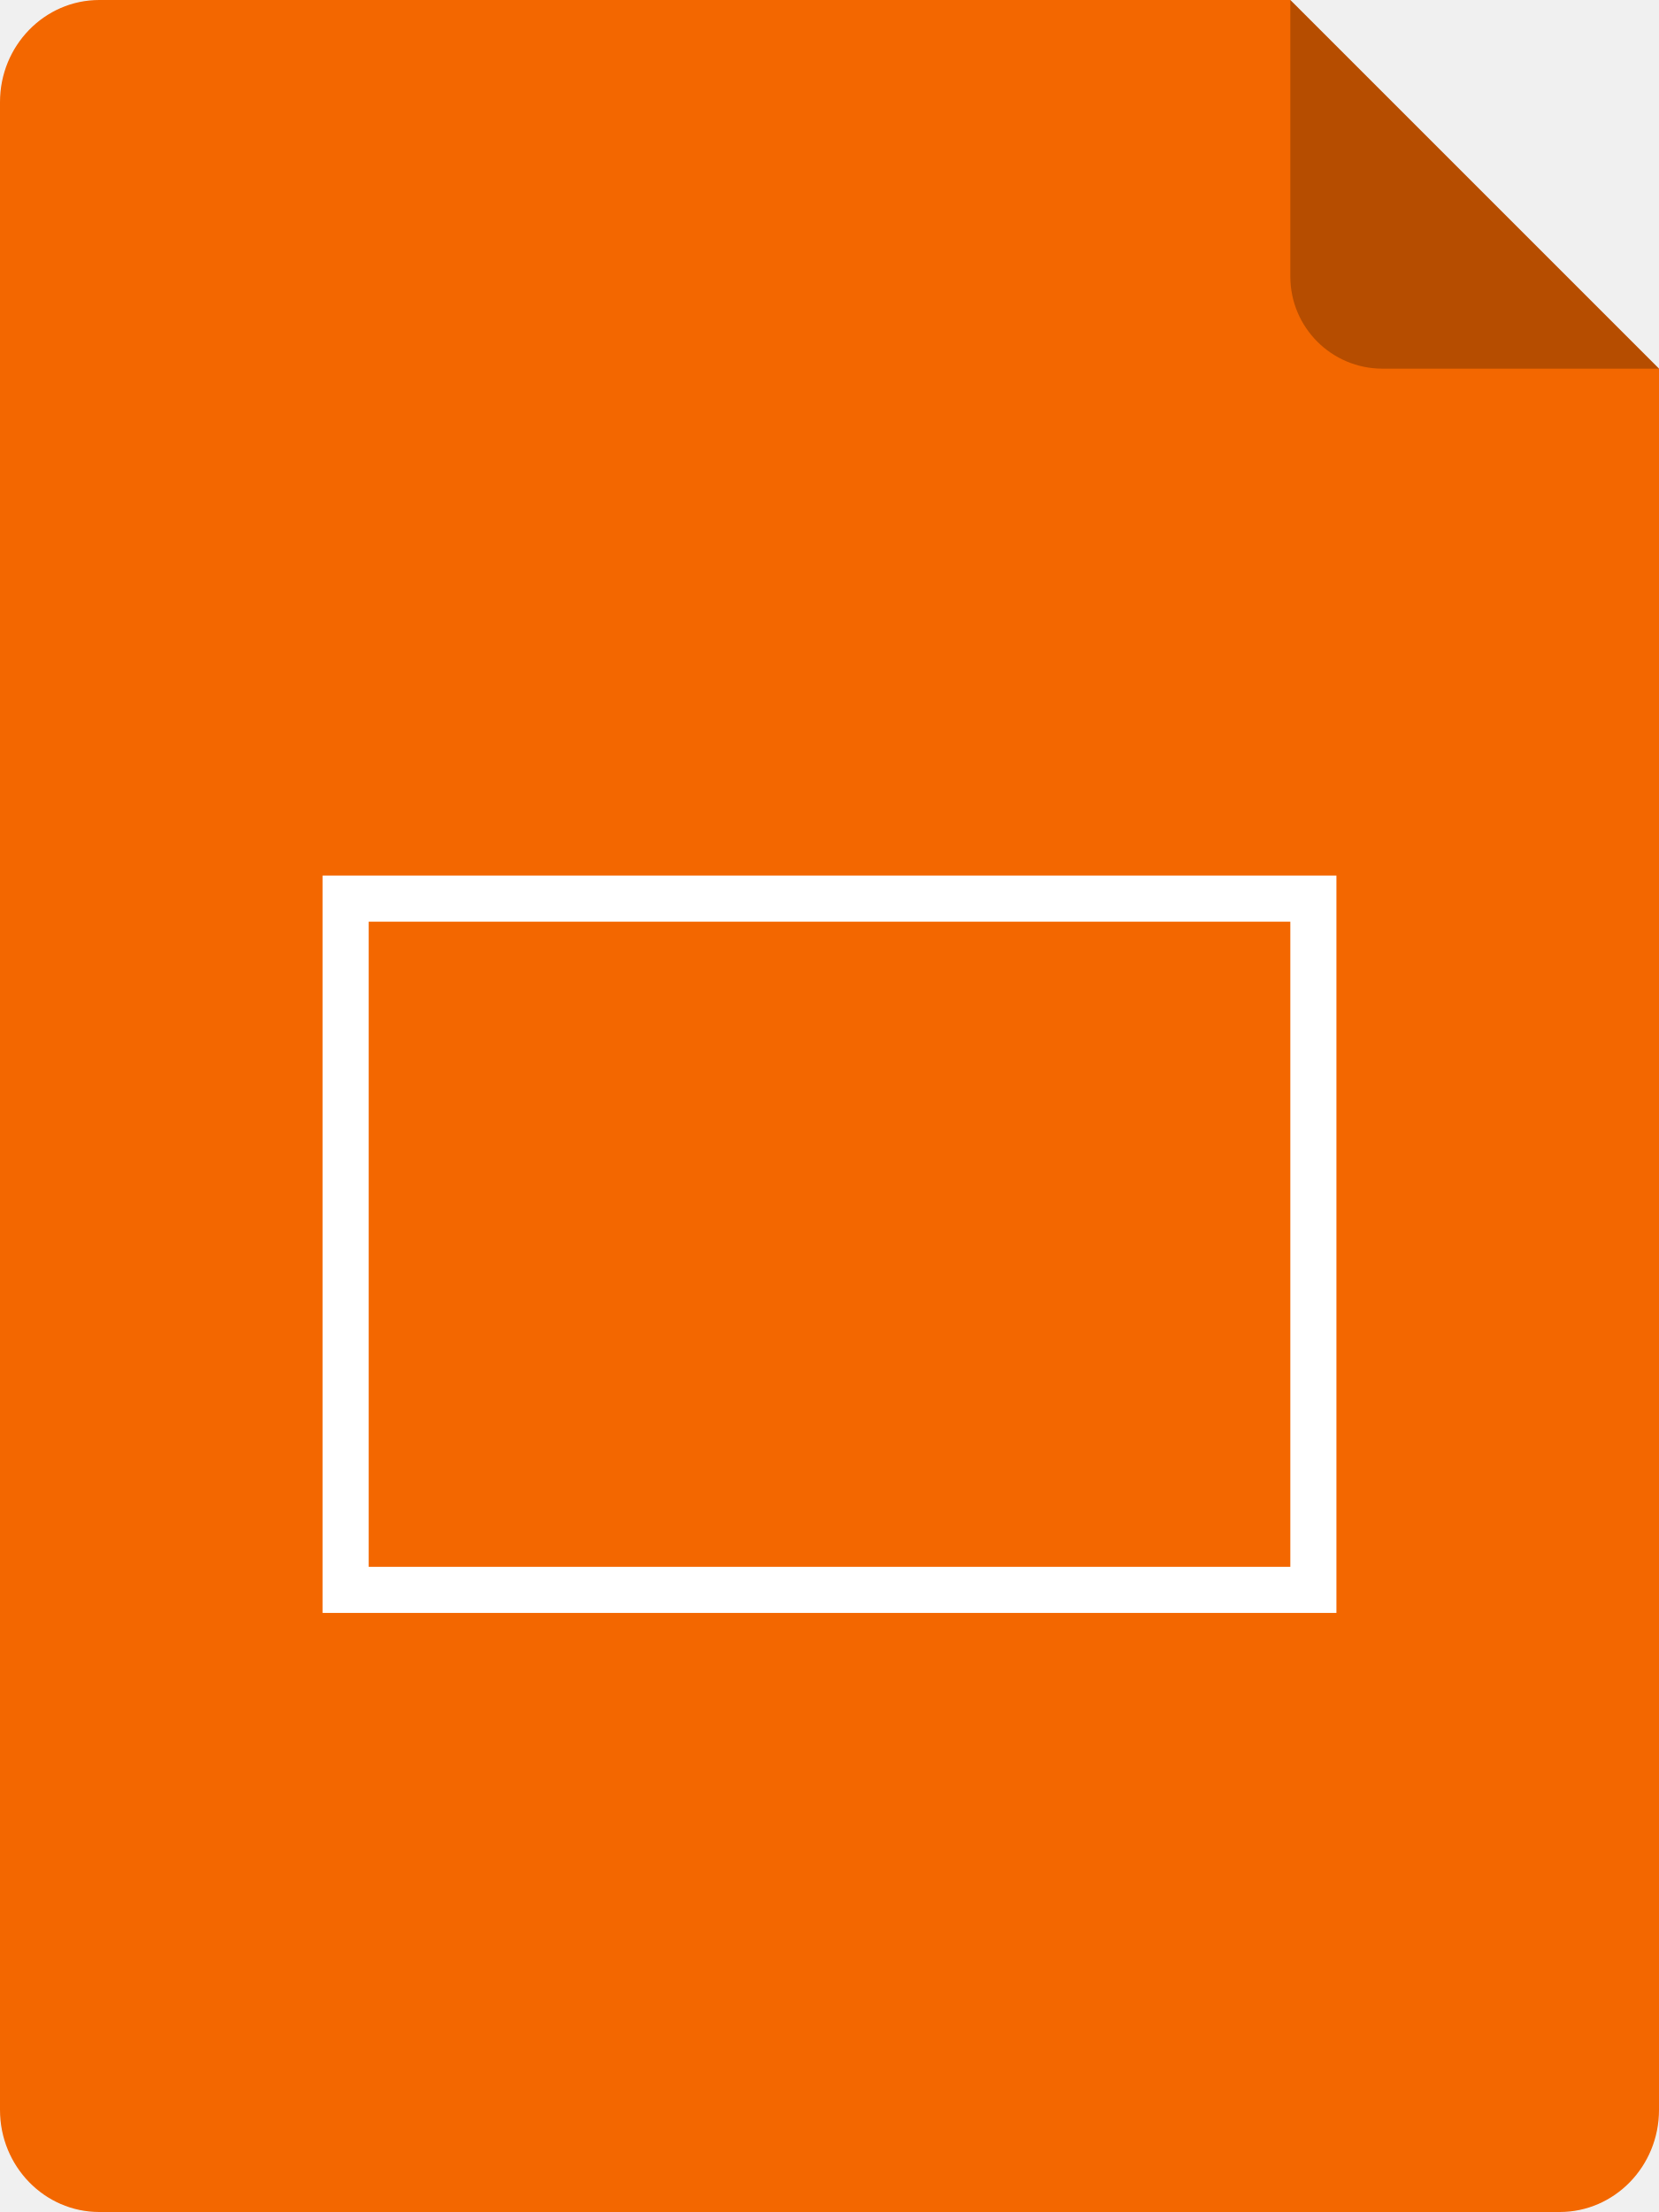
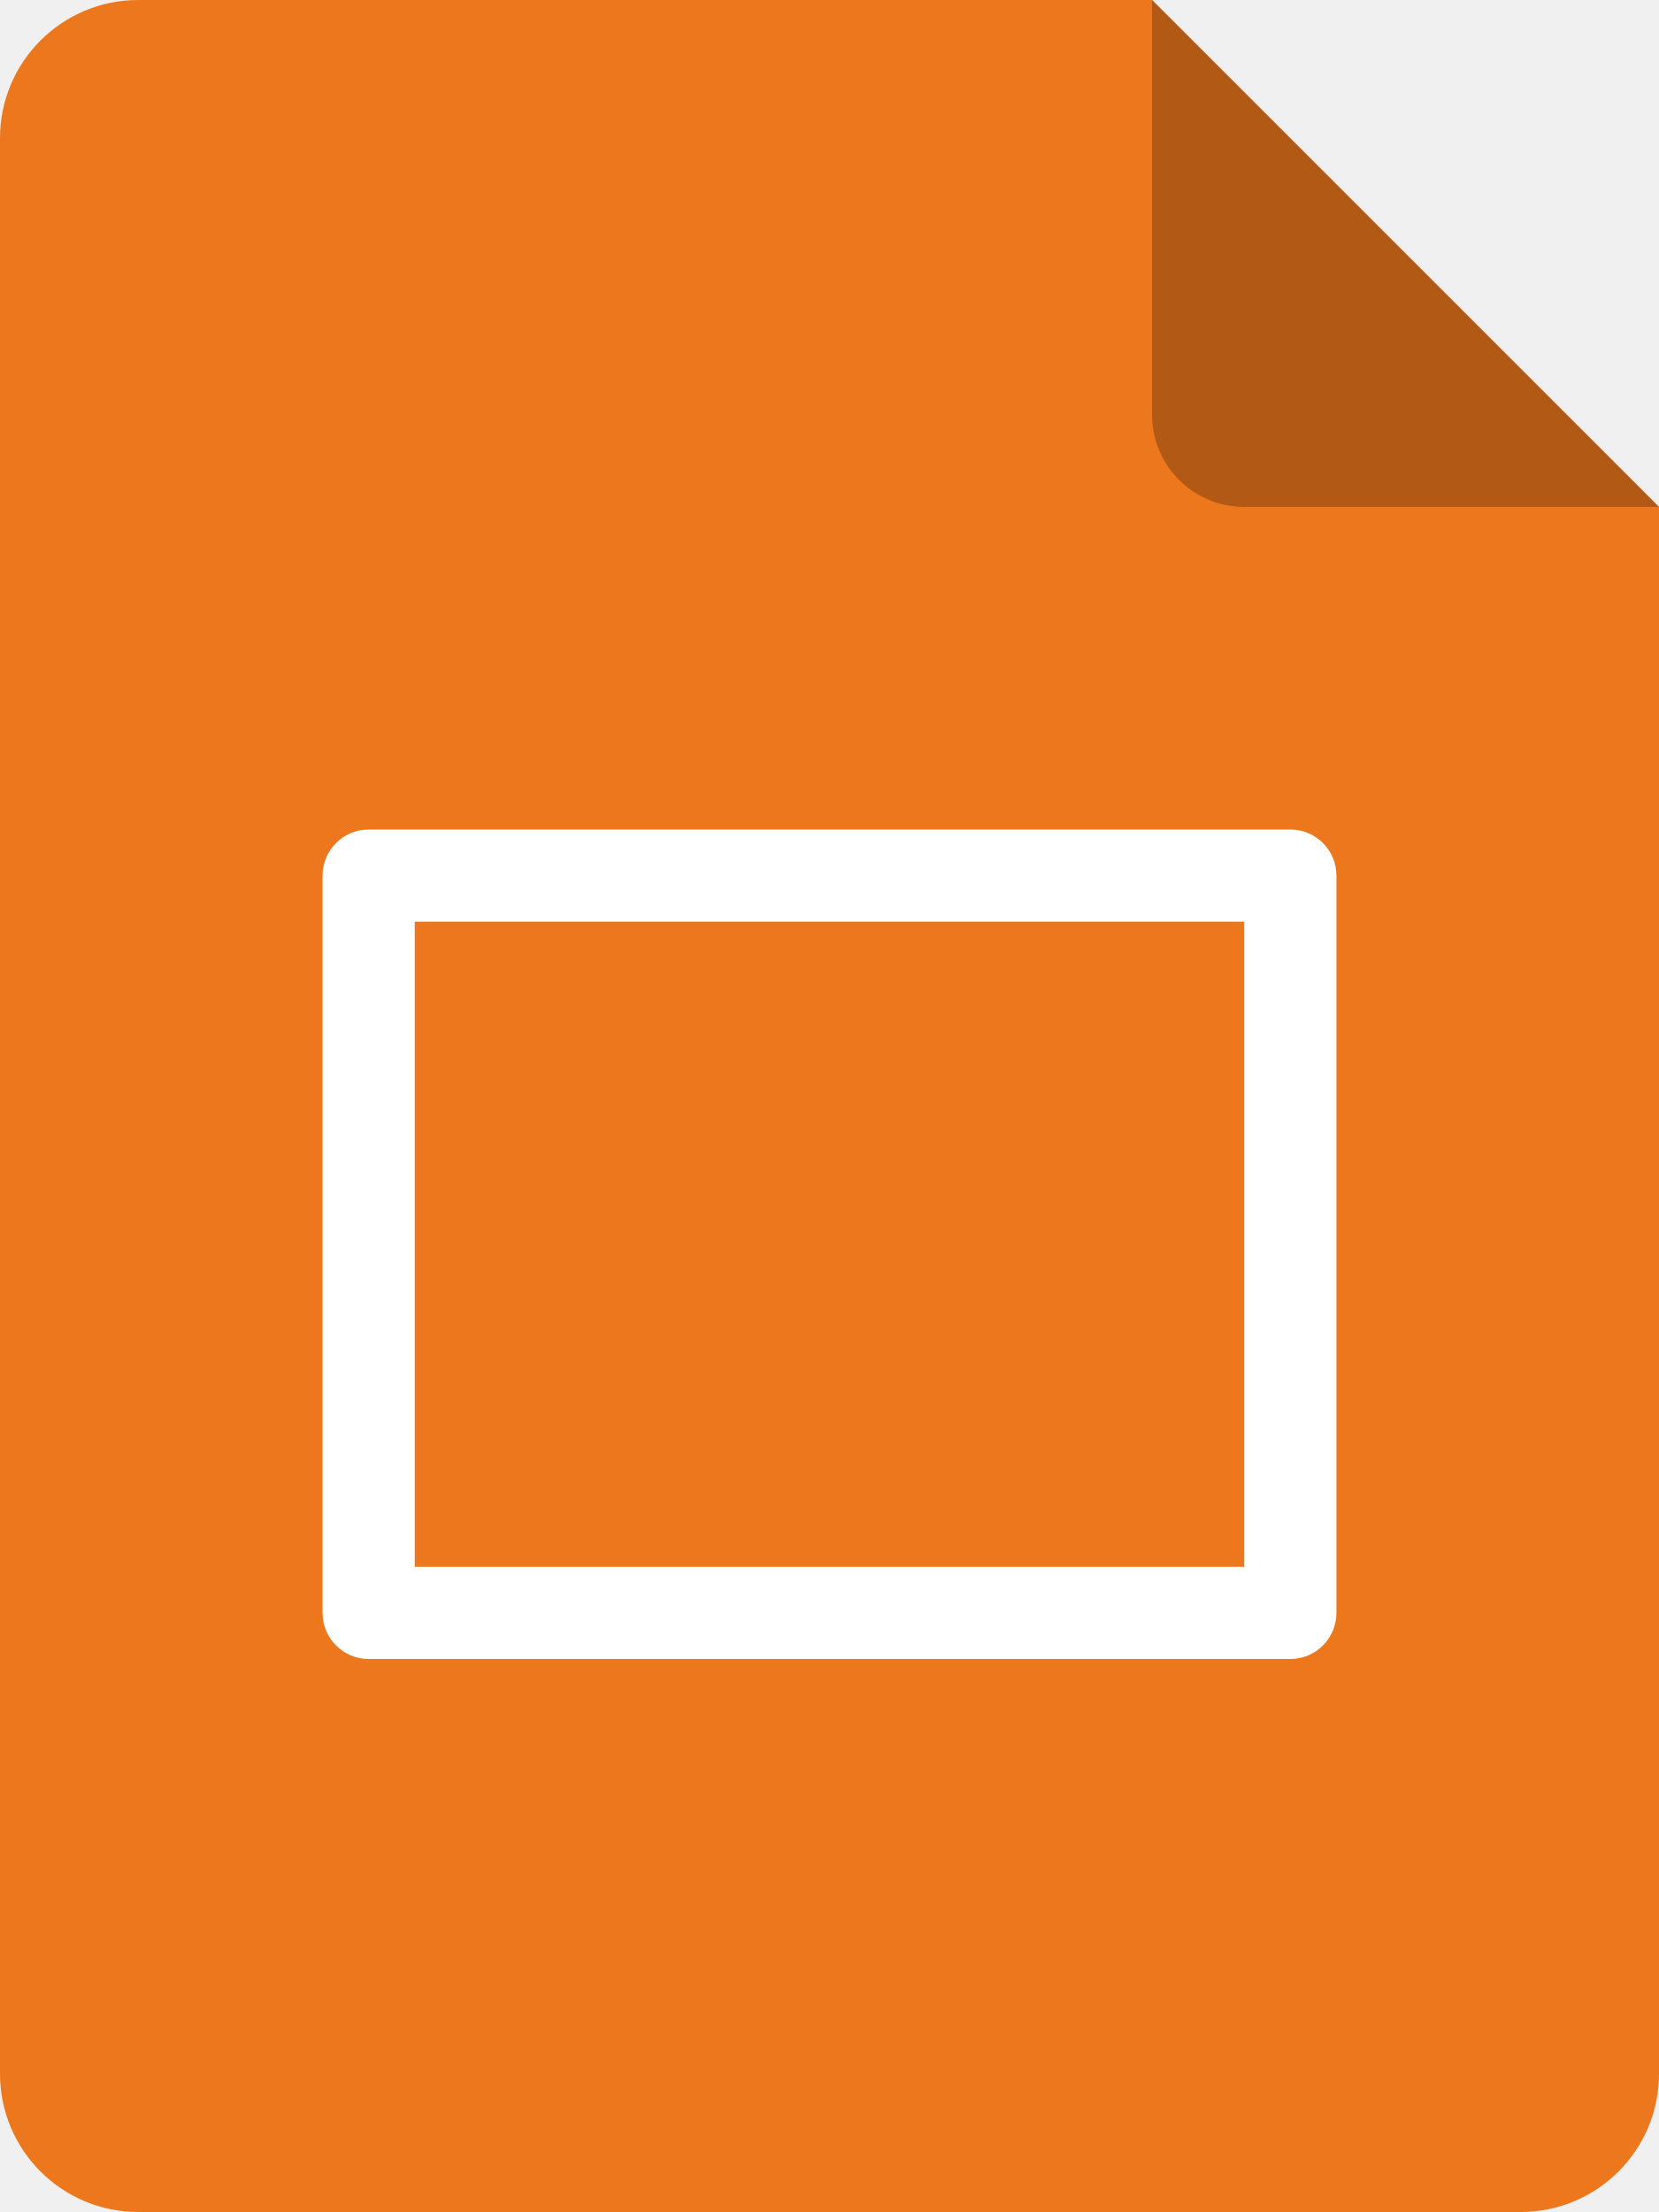
- <svg xmlns="http://www.w3.org/2000/svg" width="36" height="48" fill="none">
-   <path d="M0 2.215C0 .992.965 0 2.155 0H28l8 8v37.785C36 47.008 35.035 48 33.845 48H2.155C.965 48 0 47.008 0 45.785V2.215z" fill="#F36700" />
-   <path d="m28 0 8 8h-6a2 2 0 0 1-2-2V0z" fill="#000" fill-opacity=".25" />
-   <path d="M28 20v14H8V20h20zM7 19v16h22V19H7z" fill="#fff" />
+ <svg xmlns="http://www.w3.org/2000/svg" width="36" height="48" viewBox="0 0 36 48" fill="none">
+   <path d="M0 3a3 3 0 0 1 3-3h22l11 11v34a3 3 0 0 1-3 3H3a3 3 0 0 1-3-3z" fill="#ED771C" />
+   <path d="m25 0 11 11h-9a2 2 0 0 1-2-2z" fill="#000" fill-opacity=".25" />
+   <path d="M8 18a1 1 0 0 0-1 1v16a1 1 0 0 0 1 1h20a1 1 0 0 0 1-1V19a1 1 0 0 0-1-1zm19 2v14H9V20z" fill="#fff" />
</svg>
